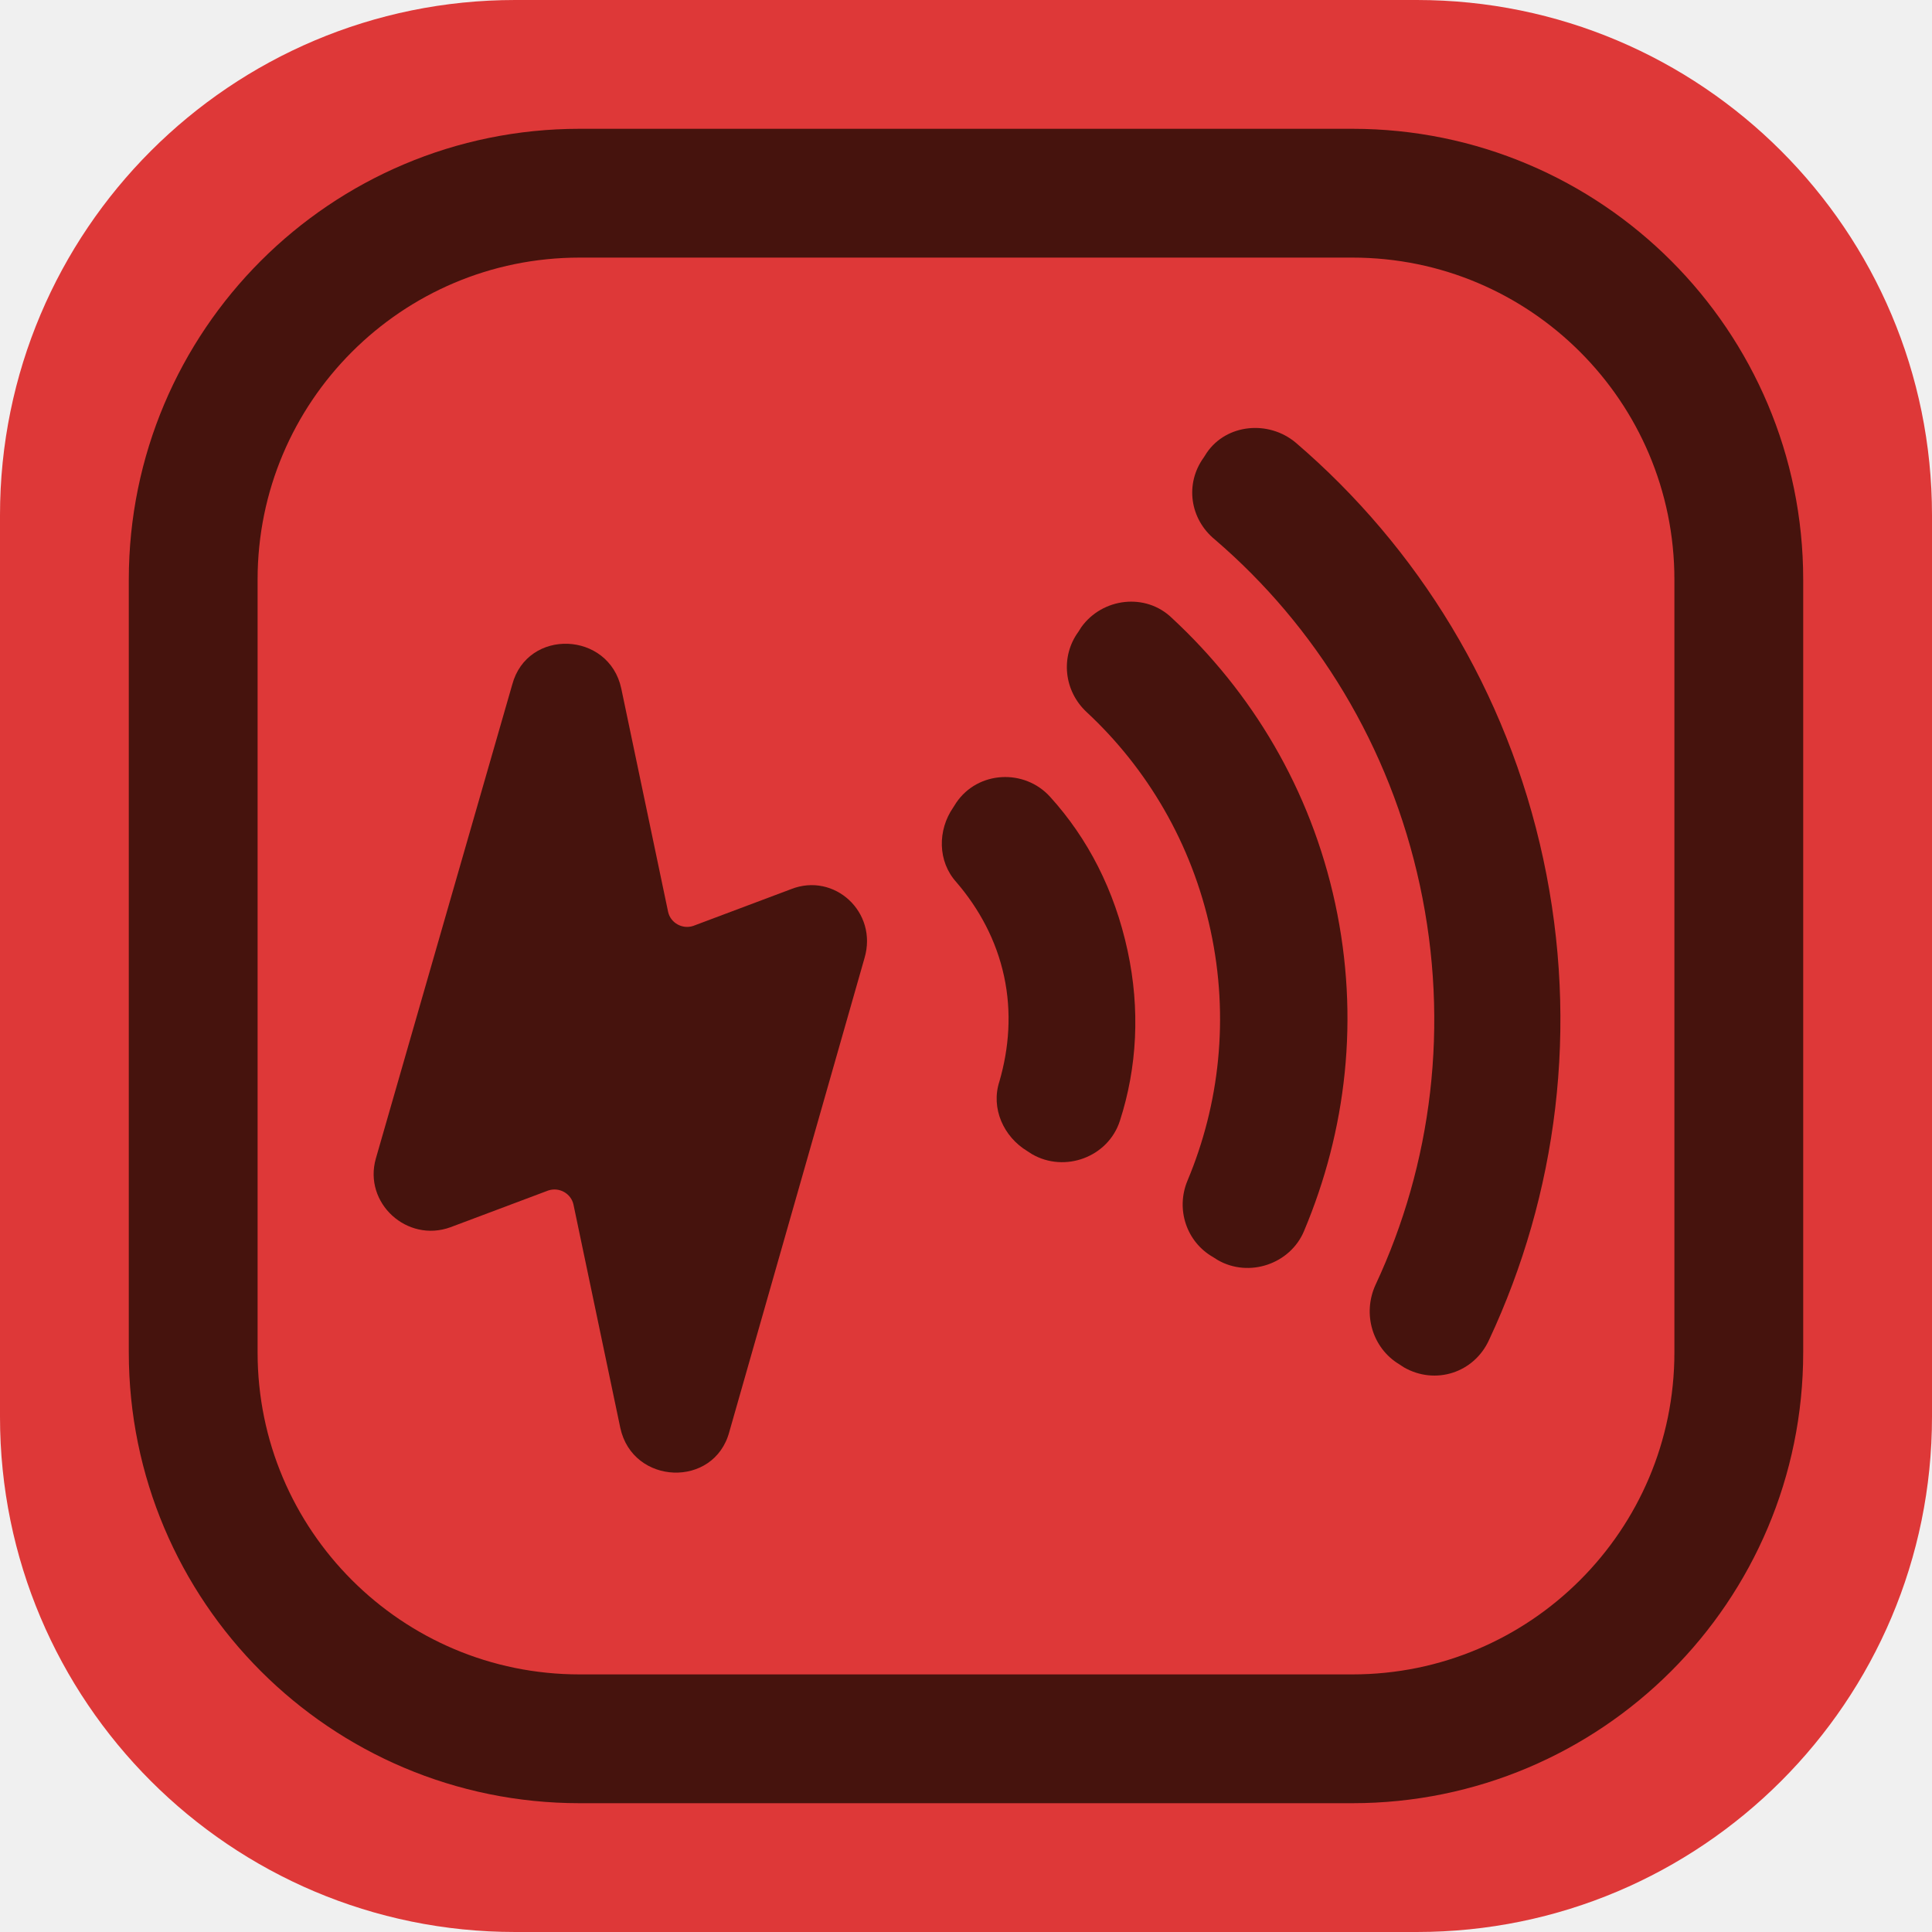
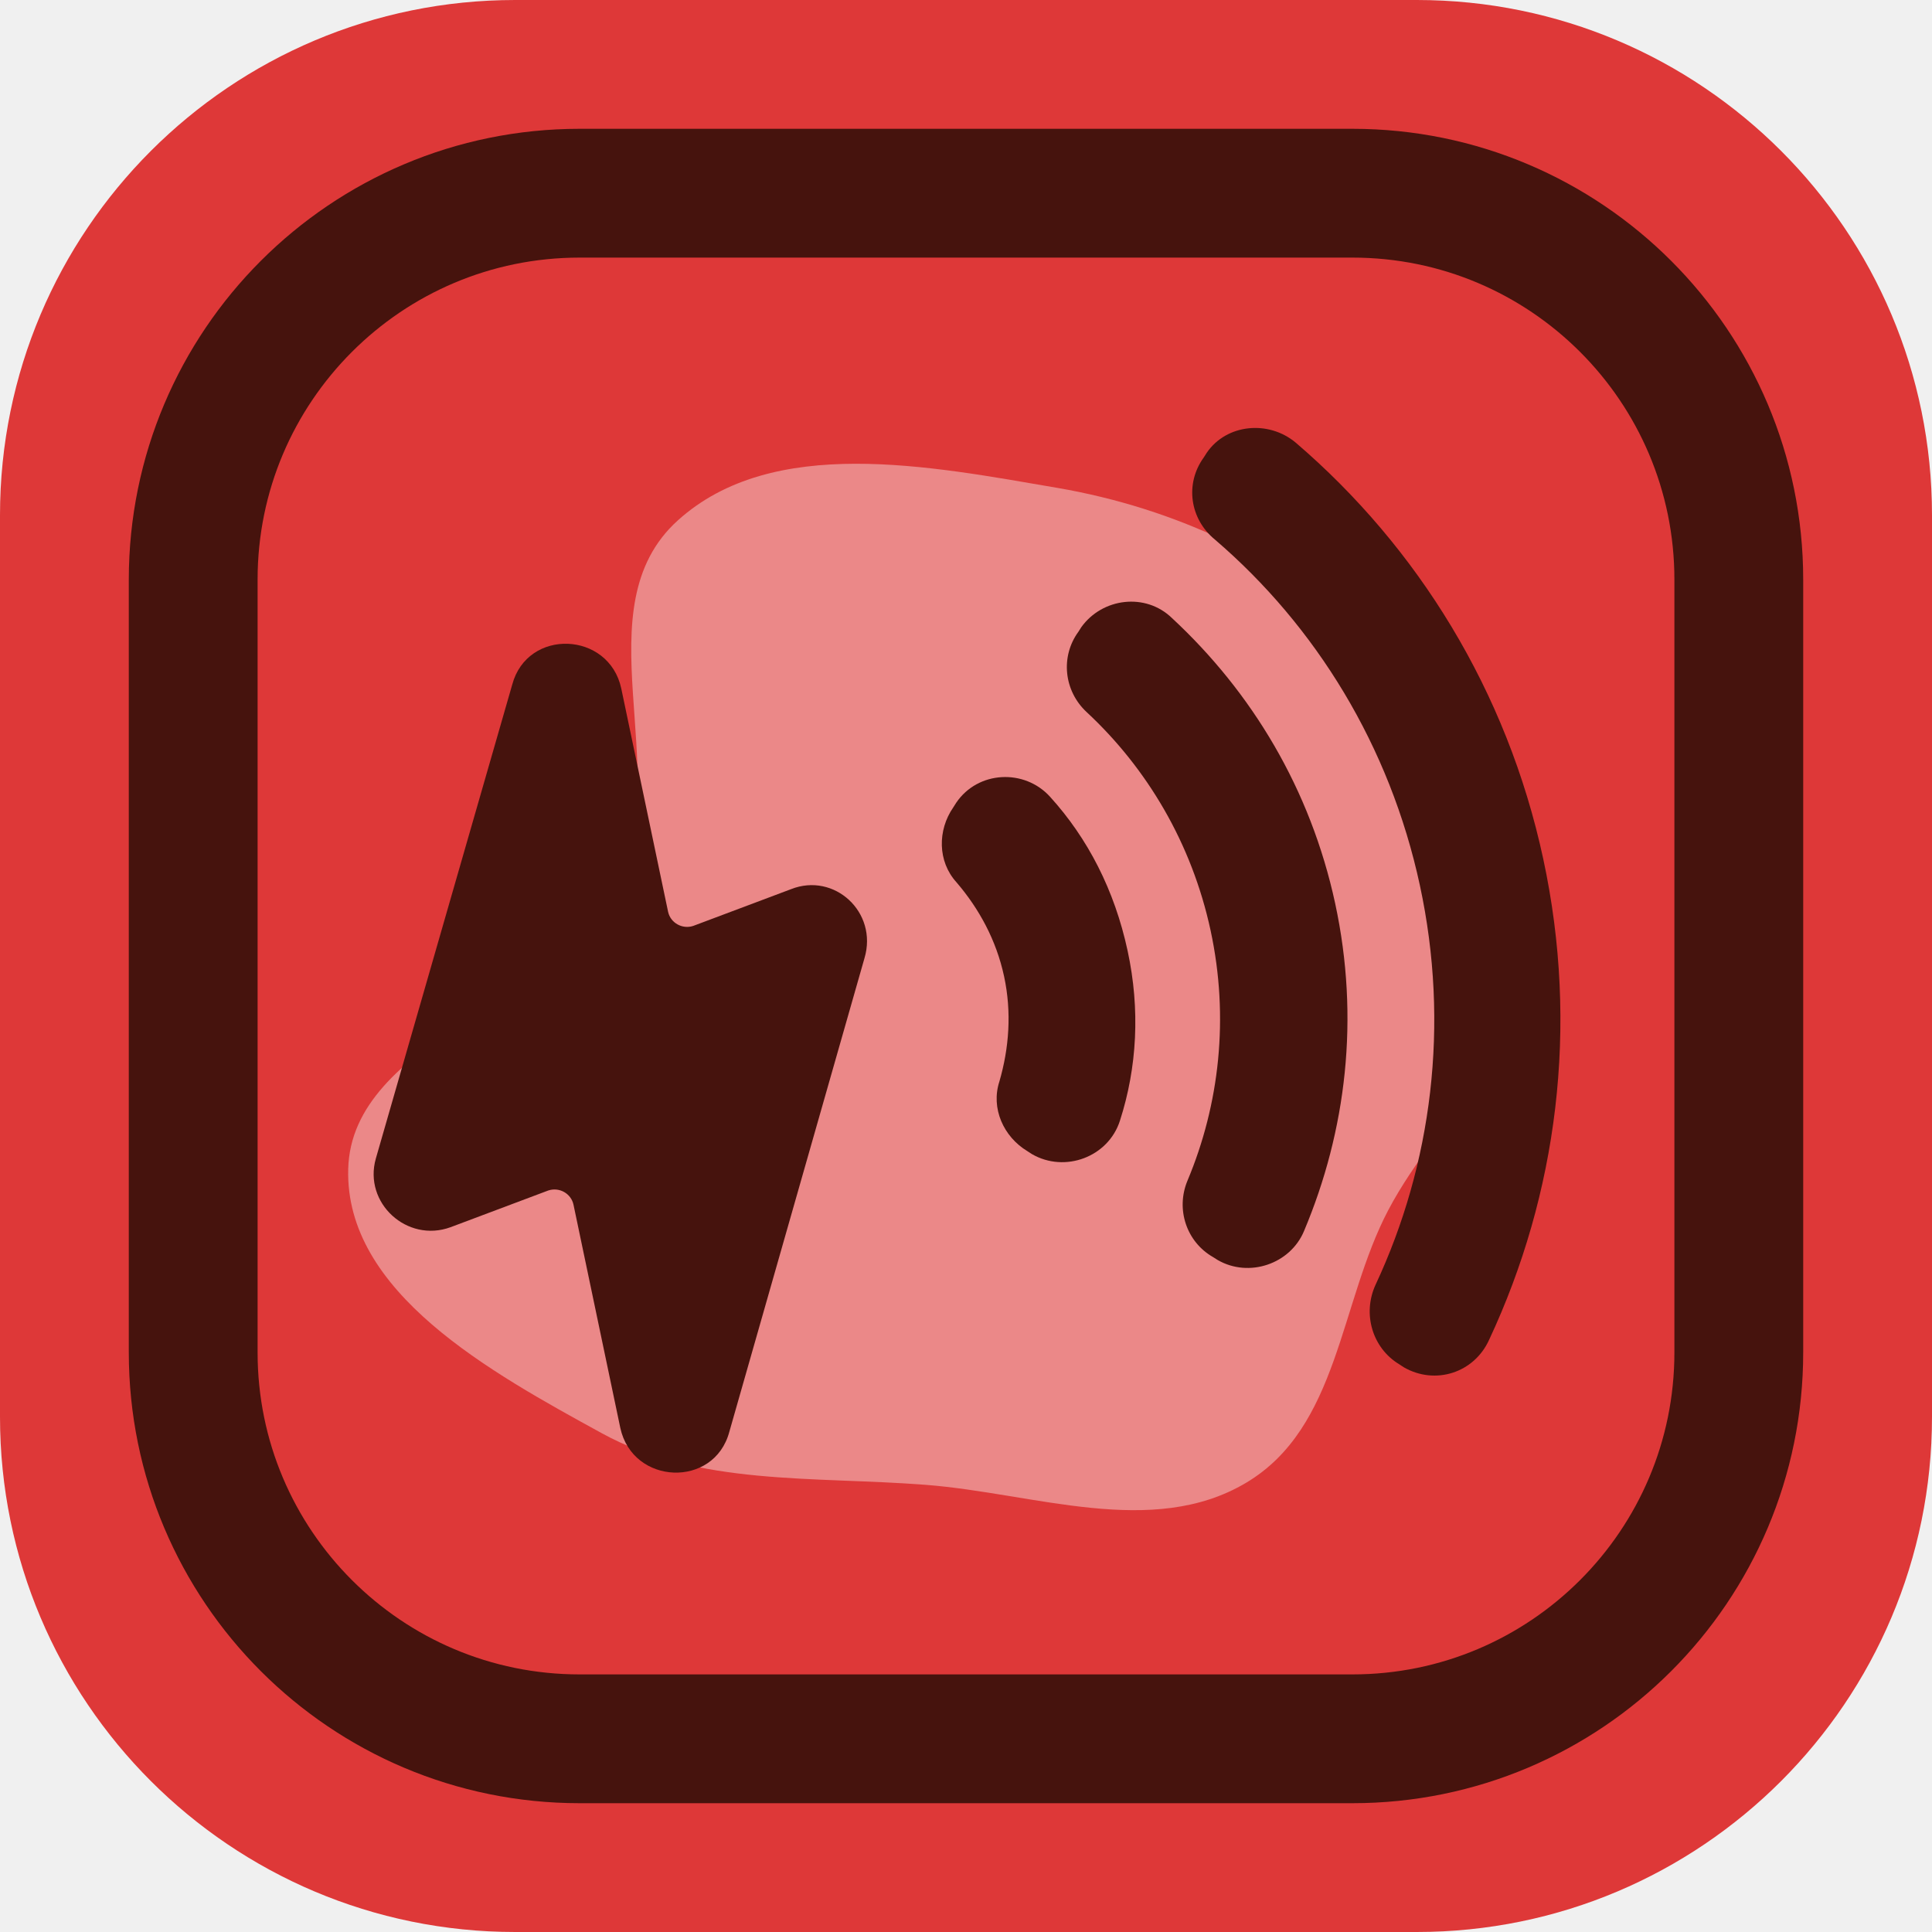
<svg xmlns="http://www.w3.org/2000/svg" width="30" height="30" viewBox="0 0 30 30" fill="none">
  <mask id="mask0_647_420" style="mask-type:alpha" maskUnits="userSpaceOnUse" x="0" y="0" width="30" height="30">
    <rect width="30" height="30" rx="5" fill="#FFDC60" />
  </mask>
  <g mask="url(#mask0_647_420)">
    <rect width="30" height="30" rx="8" fill="#DE3838" />
-     <rect x="3" y="3" width="24" height="24" rx="6" stroke="#46130D" stroke-width="2" />
+     <g style="mix-blend-mode:screen" opacity="0.4">
+       <path fill-rule="evenodd" clip-rule="evenodd" d="M23.907 14.383C23.955 16.051 22.355 17.279 21.559 18.787C20.797 20.232 20.795 22.166 19.347 23.026C17.89 23.891 16.06 23.186 14.368 23.056C12.632 22.922 10.845 23.076 9.35 22.258C7.613 21.306 5.354 20.069 5.407 18.15C5.462 16.149 8.659 15.556 9.584 13.736C10.485 11.963 9.017 9.441 10.526 8.08C12.002 6.748 14.439 7.237 16.414 7.575C18.269 7.893 19.956 8.702 21.305 9.928C22.629 11.131 23.857 12.628 23.907 14.383Z" fill="white" />
+     </g>
    <path d="M12.283 13.807L10.766 14.377C10.596 14.434 10.412 14.332 10.374 14.158L9.647 10.691C9.456 9.801 8.19 9.75 7.954 10.63L5.836 17.99C5.64 18.68 6.321 19.303 6.996 19.056L8.513 18.486C8.683 18.429 8.867 18.531 8.905 18.705L9.632 22.172C9.824 23.062 11.09 23.113 11.325 22.233L13.424 14.877C13.635 14.164 12.954 13.541 12.283 13.807L12.283 13.807Z" fill="#46130D" />
-     <path d="M16.306 12.373C15.908 11.933 15.186 11.967 14.848 12.465L14.803 12.536C14.556 12.892 14.559 13.377 14.851 13.699C15.203 14.109 15.47 14.598 15.591 15.159C15.712 15.72 15.669 16.276 15.518 16.795C15.384 17.208 15.581 17.651 15.953 17.875L16.024 17.921C16.533 18.216 17.208 17.969 17.39 17.403C17.657 16.576 17.706 15.675 17.51 14.766C17.306 13.818 16.89 13.017 16.306 12.373V12.373Z" fill="#46130D" />
+     <path d="M16.306 12.373C15.908 11.933 15.186 11.967 14.848 12.465L14.803 12.536C14.556 12.892 14.559 13.377 14.851 13.699C15.203 14.109 15.47 14.598 15.591 15.159C15.712 15.72 15.669 16.276 15.518 16.795C15.384 17.208 15.581 17.651 15.953 17.875L16.024 17.921C16.533 18.216 17.208 17.969 17.39 17.403C17.657 16.576 17.706 15.675 17.51 14.766C17.306 13.818 16.89 13.017 16.306 12.373Z" fill="#46130D" />
    <path d="M18.198 9.597C17.789 9.2 17.118 9.283 16.791 9.738L16.746 9.809C16.464 10.194 16.519 10.728 16.873 11.057C17.81 11.928 18.506 13.094 18.798 14.448C19.09 15.802 18.935 17.151 18.44 18.331C18.253 18.776 18.424 19.286 18.838 19.521L18.909 19.566C19.395 19.846 20.036 19.627 20.249 19.115C20.905 17.557 21.116 15.811 20.733 14.031C20.349 12.251 19.438 10.747 18.198 9.597L18.198 9.597Z" fill="#46130D" />
    <path d="M20.122 6.875C19.701 6.52 19.046 6.58 18.738 7.031L18.693 7.102C18.396 7.51 18.474 8.06 18.867 8.38C20.432 9.723 21.581 11.581 22.048 13.748C22.515 15.914 22.233 18.081 21.36 19.949C21.153 20.398 21.308 20.932 21.728 21.185L21.798 21.231C22.284 21.511 22.89 21.32 23.123 20.804C24.177 18.552 24.526 15.947 23.963 13.335C23.401 10.723 22.009 8.493 20.122 6.875L20.122 6.875Z" fill="#46130D" />
+     <rect x="3" y="3" width="24" height="24" rx="6" stroke="#46130D" stroke-width="2" />
  </g>
</svg>
